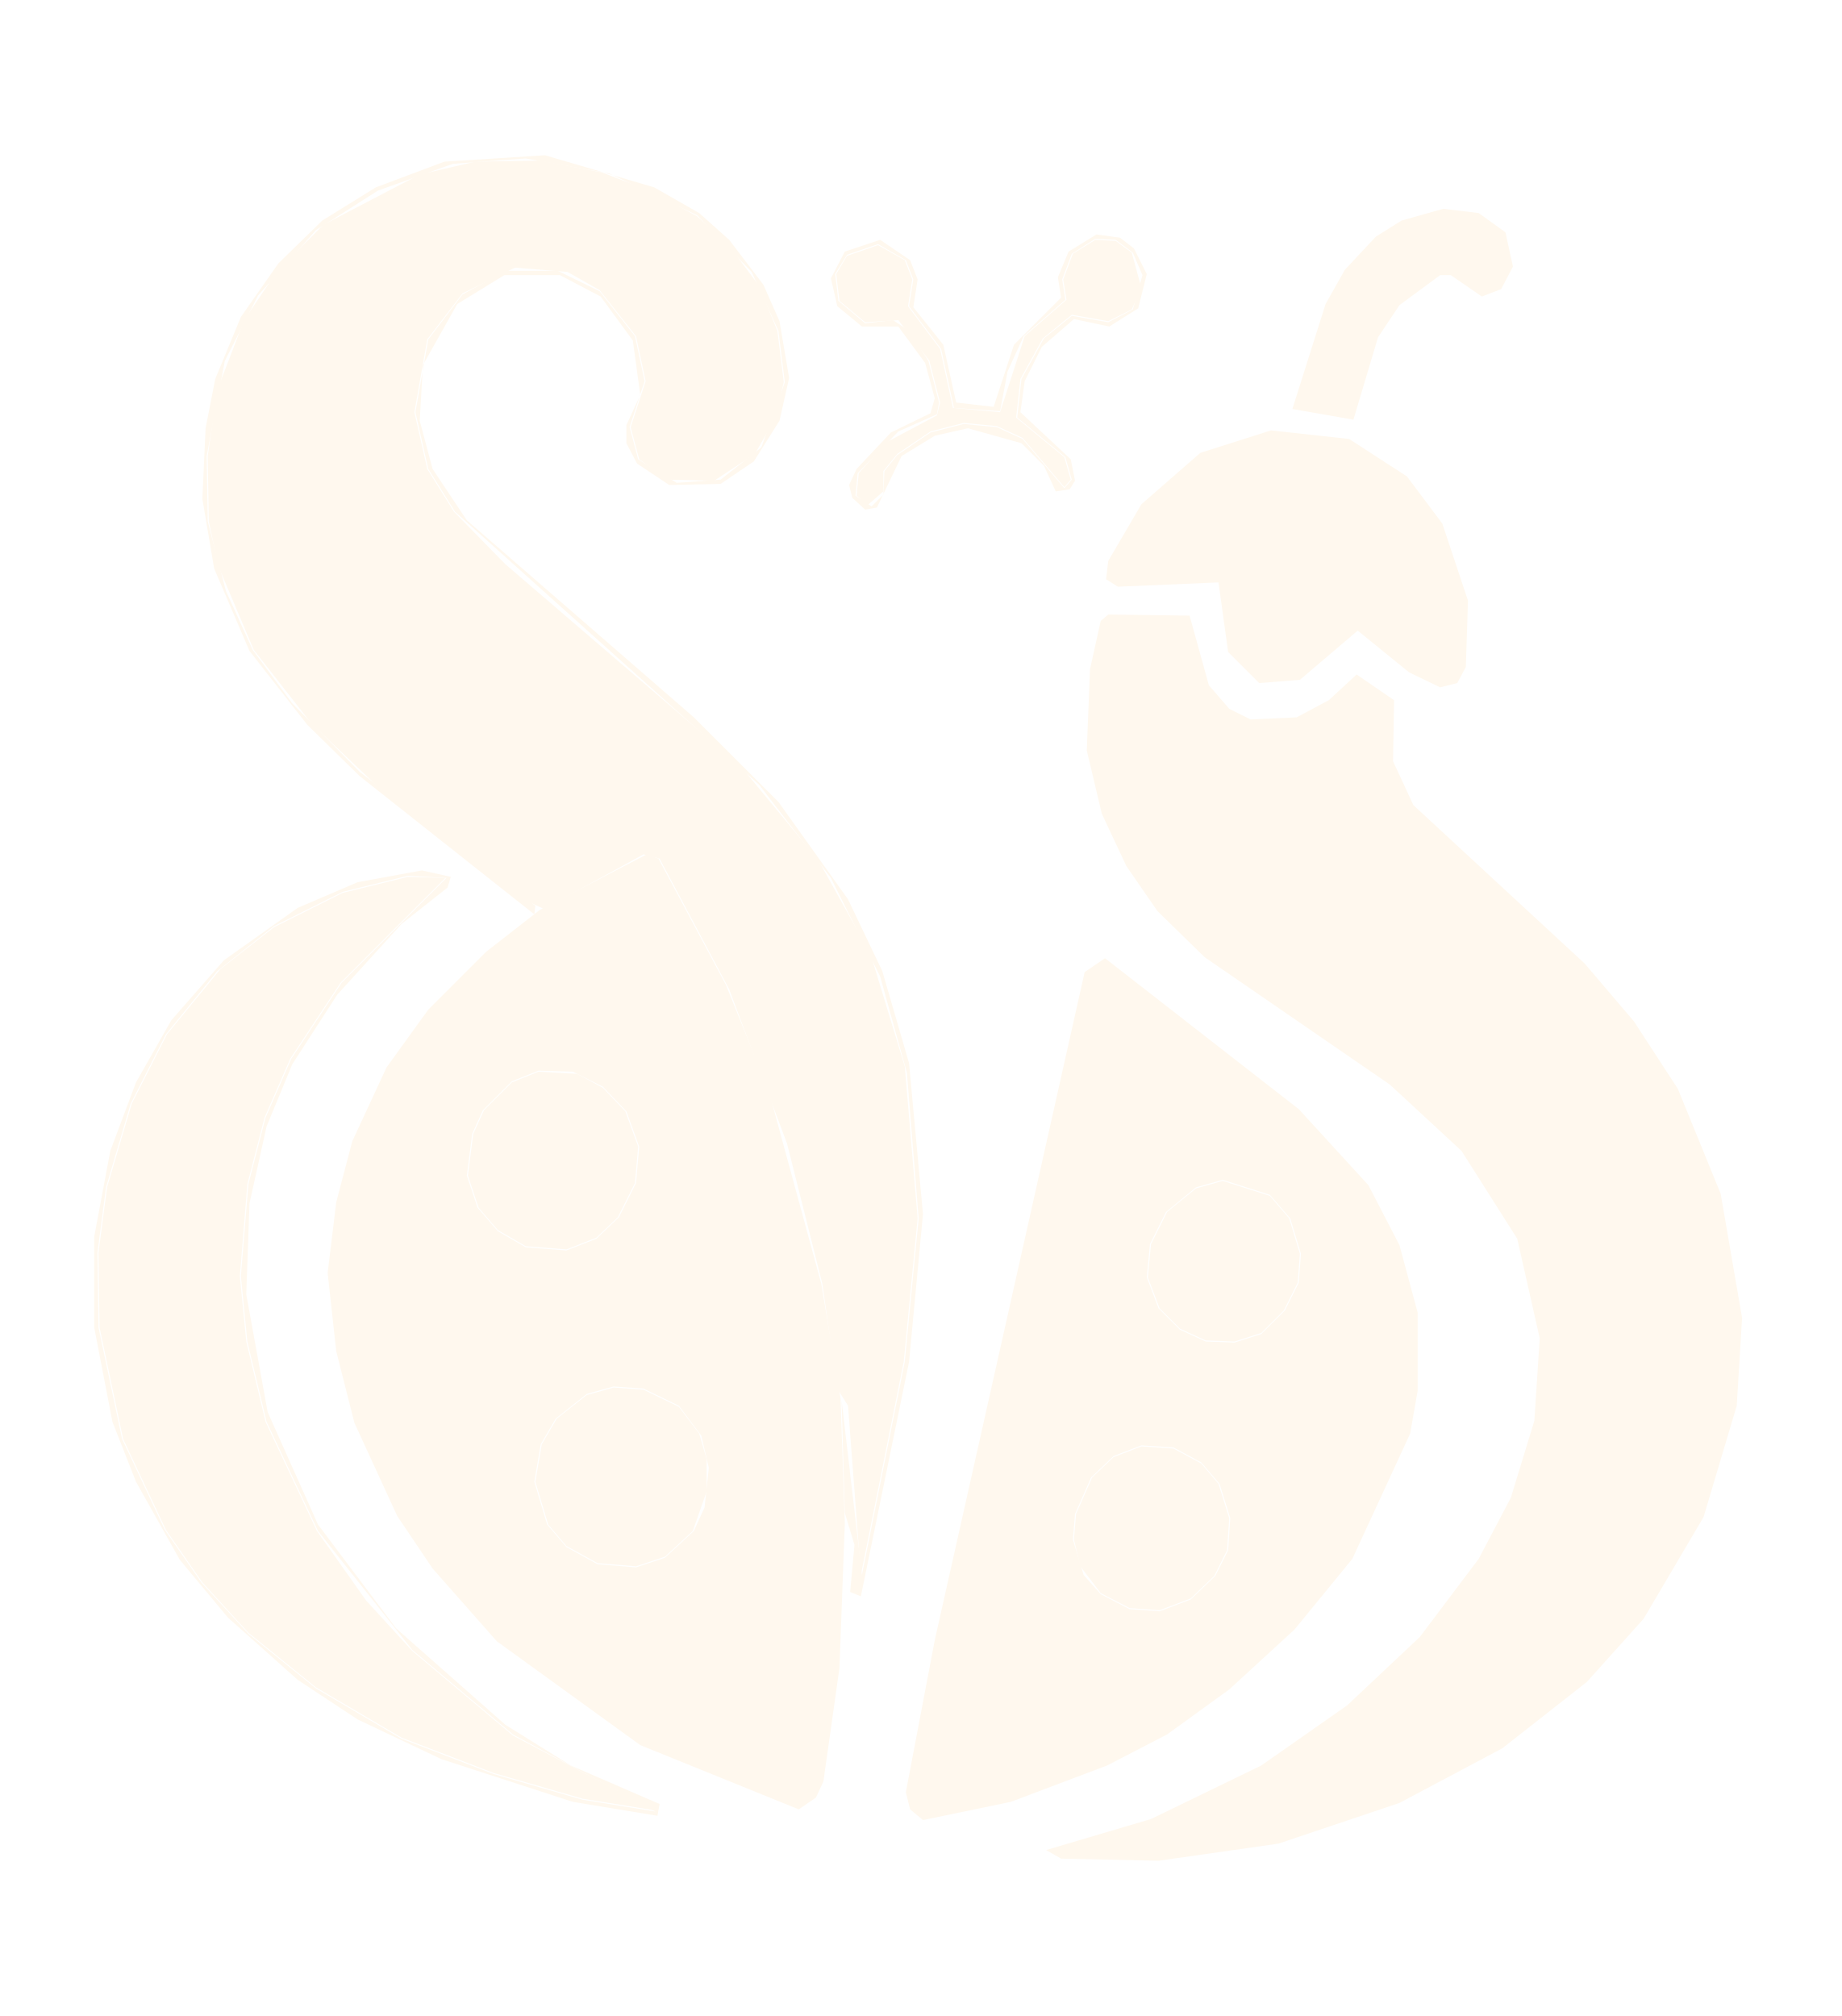
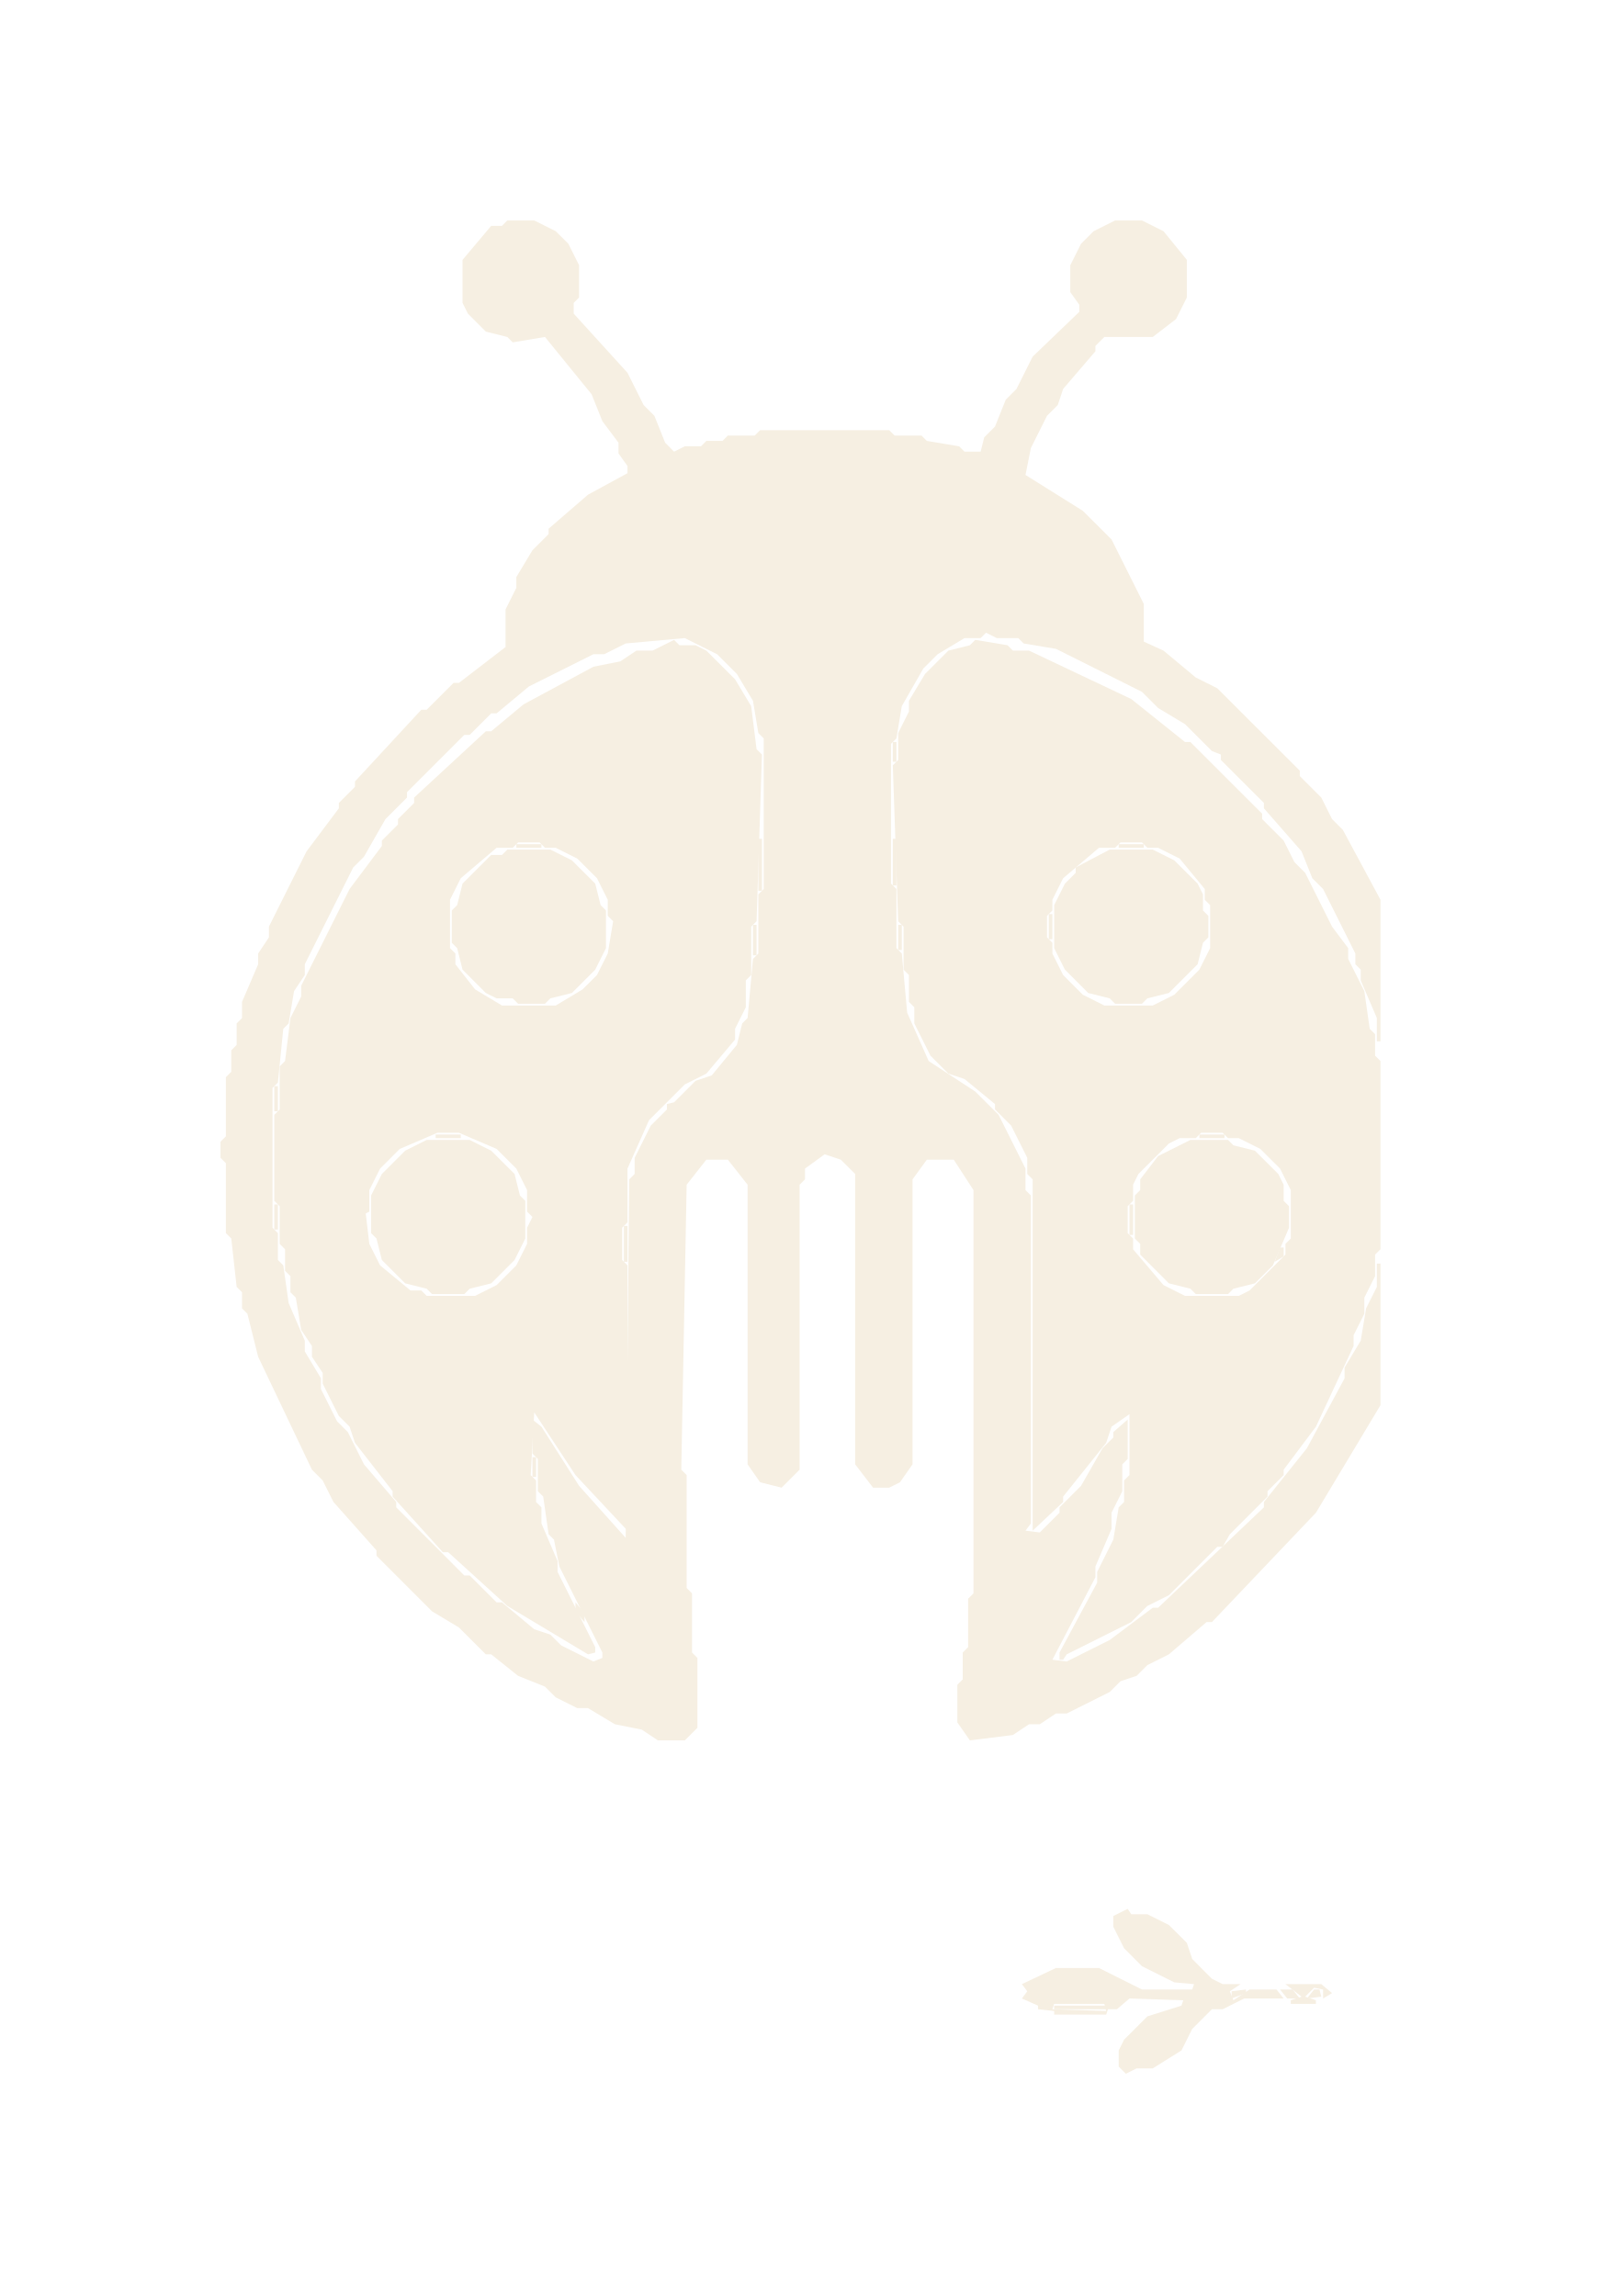
- <svg xmlns="http://www.w3.org/2000/svg" viewBox="0 0 1720 1883" width="1720" height="1883" role="img">
-   <g fill-rule="evenodd">
-     <path id="red" fill="#FFF8EE" d="M 1032 895 L 1013 908 L 873 1532 L 846 1674 L 850 1690 L 862 1700 L 944 1683 L 1034 1649 L 1090 1620 L 1148 1578 L 1209 1522 L 1263 1456 L 1317 1339 L 1324 1299 L 1324 1226 L 1307 1163 L 1278 1107 L 1213 1036 Z M 1066 1350 L 1096 1352 L 1122 1366 L 1139 1386 L 1149 1418 L 1147 1448 L 1135 1472 L 1112 1494 L 1083 1505 L 1055 1503 L 1028 1489 L 1012 1471 L 1002 1438 L 1004 1414 L 1019 1380 L 1040 1360 Z M 1142 1102 L 1186 1116 L 1205 1138 L 1215 1171 L 1213 1198 L 1200 1224 L 1178 1246 L 1153 1254 L 1126 1253 L 1102 1242 L 1082 1222 L 1071 1193 L 1074 1162 L 1089 1132 L 1117 1109 Z M 604 798 L 504 850 L 454 889 L 400 943 L 361 997 L 329 1066 L 314 1123 L 306 1189 L 314 1262 L 331 1329 L 371 1416 L 404 1465 L 464 1533 L 598 1630 L 746 1690 L 762 1679 L 769 1664 L 784 1558 L 789 1423 L 785 1306 L 767 1199 L 718 1019 L 678 920 L 615 802 Z M 573 1295 L 601 1297 L 634 1313 L 655 1341 L 662 1371 L 658 1408 L 648 1430 L 621 1455 L 594 1464 L 558 1461 L 529 1445 L 511 1424 L 499 1384 L 505 1349 L 519 1325 L 548 1302 Z M 503 1000 L 535 1001 L 563 1015 L 585 1038 L 597 1071 L 594 1105 L 578 1137 L 557 1157 L 529 1168 L 491 1165 L 465 1150 L 446 1128 L 436 1098 L 441 1059 L 451 1037 L 478 1010 Z M 1035 574 L 1028 580 L 1018 625 L 1015 701 L 1029 760 L 1052 809 L 1081 851 L 1125 894 L 1298 1013 L 1365 1075 L 1417 1157 L 1438 1250 L 1433 1327 L 1411 1399 L 1381 1456 L 1326 1529 L 1258 1593 L 1178 1649 L 1075 1699 L 977 1728 L 991 1736 L 1082 1738 L 1194 1722 L 1307 1684 L 1403 1633 L 1482 1571 L 1535 1512 L 1591 1417 L 1622 1313 L 1627 1231 L 1607 1115 L 1567 1017 L 1526 954 L 1480 900 L 1320 752 L 1301 711 L 1302 654 L 1267 630 L 1241 654 L 1211 670 L 1168 672 L 1148 662 L 1129 640 L 1111 575 Z" />
-     <path id="dark" fill="#FFF8EE" d="M 1066 1351 L 1040 1361 L 1020 1380 L 1005 1414 L 1003 1438 L 1009 1463 L 1028 1488 L 1055 1502 L 1083 1504 L 1112 1493 L 1134 1472 L 1146 1448 L 1148 1418 L 1138 1386 L 1122 1367 L 1096 1353 Z M 573 1296 L 548 1303 L 520 1325 L 506 1349 L 500 1384 L 512 1424 L 529 1444 L 558 1460 L 594 1463 L 621 1454 L 647 1430 L 660 1393 L 660 1363 L 653 1339 L 634 1314 L 601 1298 Z M 1142 1103 L 1117 1110 L 1090 1132 L 1075 1162 L 1072 1193 L 1083 1222 L 1102 1241 L 1126 1252 L 1153 1253 L 1178 1245 L 1199 1224 L 1212 1198 L 1214 1171 L 1204 1138 L 1186 1117 Z M 503 1001 L 478 1011 L 452 1037 L 442 1059 L 437 1098 L 447 1128 L 465 1149 L 491 1164 L 529 1167 L 557 1156 L 577 1137 L 593 1105 L 596 1071 L 584 1038 L 563 1016 L 539 1003 Z M 320 834 L 256 866 L 206 905 L 156 966 L 123 1031 L 100 1109 L 92 1170 L 93 1240 L 115 1344 L 155 1429 L 189 1478 L 232 1525 L 295 1576 L 375 1623 L 461 1656 L 544 1680 L 612 1691 L 479 1621 L 385 1542 L 342 1495 L 296 1430 L 248 1328 L 230 1253 L 224 1192 L 231 1106 L 247 1044 L 271 989 L 318 918 L 416 820 L 381 819 Z M 1255 590 L 1225 619 L 1243 608 Z M 1294 226 L 1269 246 L 1253 278 Z M 1057 236 L 1042 225 L 1023 224 L 1002 237 L 993 261 L 996 280 L 957 314 L 934 385 L 890 381 L 878 326 L 848 286 L 852 261 L 845 243 L 820 229 L 791 239 L 781 256 L 784 281 L 808 301 L 839 299 L 868 337 L 878 376 L 875 388 L 828 413 L 802 442 L 800 463 L 810 472 L 825 459 L 825 440 L 838 424 L 869 403 L 900 395 L 931 398 L 955 409 L 994 455 L 1000 448 L 994 427 L 949 390 L 953 354 L 974 316 L 1001 294 L 1035 300 L 1057 289 L 1066 269 Z M 392 163 L 302 210 L 259 253 L 228 299 L 203 364 L 194 426 L 195 487 L 204 529 L 237 607 L 291 676 L 351 733 L 493 842 L 508 849 L 601 798 L 616 802 L 681 924 L 735 1068 L 768 1199 L 782 1297 L 792 1313 L 804 1471 L 844 1272 L 857 1138 L 845 996 L 813 891 L 764 803 L 692 716 L 472 527 L 424 478 L 399 438 L 387 385 L 399 317 L 432 274 L 481 250 L 530 254 L 560 271 L 594 314 L 603 356 L 589 399 L 597 429 L 624 448 L 667 449 L 705 424 L 724 391 L 732 357 L 726 309 L 709 267 L 679 227 L 651 202 L 609 179 L 562 161 L 505 150 L 444 151 Z" />
-     <path id="olive" fill="#FFF8EE" d="M 334 824 L 278 848 L 209 897 L 160 953 L 127 1011 L 103 1075 L 88 1155 L 88 1240 L 105 1328 L 127 1384 L 168 1457 L 213 1511 L 278 1569 L 334 1606 L 412 1643 L 535 1683 L 614 1696 L 616 1685 L 533 1649 L 472 1611 L 370 1521 L 297 1424 L 250 1319 L 230 1209 L 233 1124 L 249 1052 L 273 994 L 315 929 L 375 863 L 418 829 L 421 819 L 394 813 Z M 320 833 L 381 818 L 417 820 L 319 918 L 272 989 L 248 1044 L 232 1106 L 225 1192 L 231 1253 L 249 1328 L 297 1430 L 385 1541 L 479 1620 L 612 1692 L 544 1681 L 461 1657 L 375 1624 L 295 1577 L 232 1526 L 188 1478 L 154 1429 L 114 1344 L 92 1240 L 91 1170 L 99 1109 L 122 1031 L 155 966 L 203 907 L 256 865 Z M 1035 524 L 1033 541 L 1044 548 L 1138 544 L 1147 609 L 1176 638 L 1214 635 L 1268 589 L 1316 628 L 1345 642 L 1361 638 L 1369 623 L 1371 561 L 1347 489 L 1314 445 L 1260 410 L 1187 402 L 1121 423 L 1066 471 Z M 1059 232 L 1046 222 L 1024 219 L 998 235 L 988 259 L 991 278 L 947 322 L 928 380 L 893 376 L 881 322 L 853 287 L 857 261 L 850 243 L 822 224 L 789 235 L 776 260 L 782 286 L 805 305 L 839 305 L 864 339 L 873 372 L 869 386 L 832 404 L 800 438 L 793 453 L 796 465 L 808 476 L 819 474 L 842 426 L 873 407 L 904 400 L 954 414 L 975 435 L 986 459 L 999 457 L 1004 449 L 1000 429 L 953 385 L 957 356 L 973 324 L 1003 298 L 1036 305 L 1063 288 L 1071 256 Z M 1058 236 L 1067 257 L 1058 289 L 1035 301 L 1001 295 L 975 316 L 954 354 L 950 390 L 995 427 L 1001 448 L 994 456 L 955 410 L 931 399 L 900 396 L 869 404 L 838 425 L 826 440 L 825 462 L 814 473 L 799 463 L 801 442 L 839 403 L 875 387 L 877 376 L 867 337 L 849 309 L 834 299 L 808 302 L 783 281 L 780 256 L 791 238 L 820 228 L 846 243 L 853 261 L 849 286 L 879 326 L 891 381 L 934 384 L 941 347 L 956 314 L 995 280 L 992 261 L 1001 237 L 1023 223 L 1042 224 Z M 1406 217 L 1381 199 L 1348 195 L 1309 206 L 1285 221 L 1256 252 L 1238 284 L 1207 382 L 1264 392 L 1287 315 L 1307 285 L 1345 257 L 1355 257 L 1384 277 L 1402 270 L 1413 249 Z M 415 151 L 351 175 L 301 206 L 260 246 L 225 296 L 201 354 L 192 400 L 189 466 L 200 531 L 233 608 L 287 677 L 336 725 L 499 854 L 500 846 L 336 721 L 273 657 L 236 607 L 211 552 L 194 487 L 193 426 L 210 337 L 241 276 L 295 215 L 353 178 L 423 153 L 491 148 L 569 162 L 651 201 L 702 254 L 727 309 L 733 357 L 711 418 L 673 448 L 632 451 L 596 429 L 588 399 L 602 356 L 593 314 L 560 272 L 521 253 L 472 253 L 432 275 L 400 317 L 388 385 L 400 438 L 425 478 L 709 733 L 776 820 L 822 912 L 847 1002 L 858 1138 L 845 1272 L 805 1471 L 786 1308 L 789 1413 L 798 1443 L 794 1487 L 804 1491 L 849 1272 L 862 1134 L 849 993 L 824 907 L 792 840 L 727 749 L 648 670 L 436 486 L 404 438 L 392 393 L 395 341 L 427 284 L 471 257 L 523 257 L 561 277 L 591 318 L 598 369 L 585 397 L 585 414 L 595 433 L 625 453 L 673 452 L 704 431 L 728 393 L 737 353 L 728 300 L 713 266 L 681 224 L 653 199 L 611 175 L 509 145 Z" />
-   </g>
+ <svg xmlns="http://www.w3.org/2000/svg" viewBox="0 0 298 427" width="298" height="427">
+   <path d="M 196.00,373.00 196.00,373.67 205.67,373.67 205.67,373.00 Z M 245.33,370.00 244.33,370.00 243.00,371.67 245.67,371.33 Z M 238.00,370.00 239.33,371.67 241.67,371.67 240.33,370.00 Z M 229.00,371.67 231.67,370.67 231.67,370.00 229.00,370.33 Z M 221.33,212.00 215.33,215.00 212.00,219.33 212.00,221.33 211.00,222.33 211.00,230.33 212.00,231.33 212.00,233.33 217.33,238.67 221.33,239.67 222.33,240.67 228.33,240.67 229.33,239.67 233.33,238.67 236.67,235.33 239.67,228.33 239.67,224.33 238.67,223.33 238.67,220.33 237.67,218.33 233.33,214.00 229.33,213.00 228.33,212.00 Z M 79.33,212.00 75.33,214.00 71.00,218.33 69.00,222.33 69.00,229.33 70.00,230.33 71.00,234.33 75.33,238.67 79.33,239.67 80.33,240.67 86.33,240.67 87.33,239.67 91.33,238.67 95.67,234.33 97.67,230.33 97.67,223.33 96.67,222.33 95.67,218.33 91.33,214.00 87.33,212.00 Z M 206.33,158.00 200.00,161.33 200.00,162.33 198.00,164.33 196.00,168.33 196.00,176.33 198.00,180.33 202.33,184.67 206.33,185.67 207.33,186.67 212.33,186.67 213.33,185.67 217.33,184.67 222.67,179.33 223.67,175.33 224.67,174.33 224.67,170.33 223.67,169.33 223.67,166.33 222.67,164.33 218.33,160.00 214.33,158.00 Z M 94.33,158.00 93.33,159.00 91.33,159.00 86.00,164.33 85.00,168.33 84.00,169.33 84.00,175.33 85.00,176.33 86.00,180.33 90.33,184.67 92.33,185.67 95.33,185.67 96.33,186.67 101.33,186.67 102.33,185.67 106.33,184.67 110.67,180.33 112.67,176.33 112.67,169.33 111.67,168.33 110.67,164.33 106.33,160.00 102.33,158.00 Z M 91.33,42.00 86.00,48.33 86.00,56.33 87.00,58.33 90.33,61.67 94.33,62.67 95.33,63.67 101.33,62.67 110.00,73.33 112.00,78.33 115.00,82.33 115.00,84.33 116.67,86.67 116.67,88.00 109.33,92.00 102.00,98.33 102.00,99.33 99.00,102.33 96.00,107.33 96.00,109.33 94.00,113.33 94.00,120.33 85.33,127.00 84.33,127.00 79.33,132.00 78.33,132.00 66.00,145.33 66.00,146.33 63.00,149.33 63.00,150.33 57.00,158.33 50.00,172.33 50.00,174.33 48.00,177.33 48.00,179.33 45.00,186.33 45.00,189.33 44.00,190.33 44.00,194.33 43.00,195.33 43.00,199.33 42.00,200.33 42.00,211.33 41.00,212.33 41.00,215.33 42.00,216.33 42.00,229.33 43.00,230.33 44.00,239.33 45.00,240.33 45.00,243.33 46.00,244.33 48.00,252.33 58.00,273.33 60.00,275.33 62.00,279.33 70.00,288.33 70.00,289.33 80.33,299.67 85.33,302.67 90.33,307.67 91.33,307.67 96.33,311.67 101.33,313.67 103.33,315.67 107.33,317.67 109.33,317.67 114.33,320.67 119.33,321.67 122.33,323.67 127.33,323.67 129.67,321.33 129.67,308.33 128.67,307.33 128.67,296.33 127.67,295.33 127.67,274.33 126.67,273.33 127.67,220.33 131.33,215.67 135.33,215.67 139.00,220.33 139.00,272.33 141.33,275.67 145.33,276.67 148.67,273.33 148.67,220.33 149.67,219.33 149.67,217.33 153.33,214.67 156.33,215.67 159.00,218.33 159.00,272.33 162.33,276.67 165.33,276.67 167.33,275.67 169.67,272.33 169.67,219.33 172.33,215.67 177.33,215.67 181.00,221.33 181.00,296.33 180.00,297.33 180.00,306.33 179.00,307.33 179.00,312.33 178.00,313.33 178.00,320.33 180.33,323.67 188.33,322.67 191.33,320.67 193.33,320.67 196.33,318.67 198.33,318.67 206.33,314.67 208.33,312.67 211.33,311.67 213.33,309.67 217.33,307.67 224.33,301.67 225.33,301.67 244.67,281.33 256.67,261.33 256.67,235.00 256.00,235.00 256.00,239.33 254.00,243.33 253.00,249.33 250.00,254.33 250.00,256.33 243.00,269.33 235.00,279.33 235.00,280.33 215.33,299.00 214.33,299.00 206.33,305.00 198.33,309.00 195.67,308.67 203.67,293.33 203.67,291.33 206.67,284.33 206.67,281.33 208.67,277.33 208.67,272.33 209.67,271.33 209.67,264.00 207.00,266.33 207.00,267.33 205.00,269.33 201.00,276.33 197.00,280.33 197.00,281.33 193.33,285.00 190.67,284.67 191.67,283.33 191.67,222.33 190.67,221.33 190.67,217.33 185.67,207.33 181.33,203.00 172.67,197.33 168.67,188.33 167.67,177.33 166.67,176.33 166.67,165.33 165.67,164.33 165.67,138.33 166.67,137.33 167.67,131.33 171.67,124.33 174.33,121.67 179.33,118.67 182.33,118.67 183.33,117.67 185.33,118.67 189.33,118.67 190.33,119.67 196.33,120.67 212.33,128.67 215.33,131.67 220.33,134.67 225.33,139.67 227.00,140.33 227.00,141.33 235.00,149.33 235.00,150.33 242.00,158.33 244.00,163.33 246.00,165.33 252.00,177.33 252.00,179.33 253.00,180.33 253.00,182.33 256.00,189.33 256.00,193.67 256.67,193.67 256.67,167.33 249.67,154.33 247.67,152.33 245.67,148.33 241.67,144.33 241.67,143.33 226.33,128.00 222.33,126.00 216.33,121.00 212.67,119.33 212.67,112.33 206.67,100.33 201.33,95.00 190.67,88.33 191.67,83.33 194.67,77.33 196.67,75.33 197.67,72.33 203.67,65.33 203.67,64.33 205.33,62.67 214.33,62.67 218.67,59.33 220.67,55.33 220.67,48.33 216.33,43.00 212.33,41.00 207.33,41.00 203.33,43.00 201.00,45.33 199.00,49.33 199.00,54.33 200.67,56.67 200.67,58.00 192.00,66.33 189.00,72.33 187.00,74.33 185.00,79.33 183.00,81.33 182.33,84.00 179.33,84.00 178.33,83.00 172.33,82.00 171.33,81.00 166.33,81.00 165.33,80.00 141.33,80.00 140.33,81.00 135.33,81.00 134.33,82.00 131.33,82.00 130.33,83.00 127.33,83.00 125.33,84.00 123.67,82.33 121.67,77.33 119.67,75.33 116.67,69.33 106.67,58.33 106.67,56.33 107.67,55.33 107.67,49.33 105.67,45.33 103.33,43.00 99.33,41.00 94.33,41.00 93.33,42.00 Z M 127.33,118.67 133.33,121.67 137.00,125.33 140.00,130.33 141.00,136.33 142.00,137.33 142.00,165.33 141.00,166.33 141.00,177.33 140.00,178.33 139.00,189.33 138.00,190.33 137.00,194.33 132.33,200.00 129.33,201.00 125.33,205.00 124.00,205.33 124.00,206.33 121.00,209.33 118.00,215.33 118.00,218.33 117.00,219.33 116.33,286.00 107.67,276.33 100.67,265.33 99.00,264.00 99.00,270.33 100.00,271.33 100.00,277.33 101.00,278.33 102.00,285.33 103.00,286.33 104.00,291.33 112.00,307.33 112.00,308.33 110.33,309.00 104.33,306.00 102.33,304.00 99.33,303.00 93.33,298.00 92.33,298.00 87.33,293.00 86.33,293.00 73.67,280.33 73.67,279.33 67.67,272.33 64.67,266.33 62.67,264.33 59.67,258.33 59.67,256.33 56.67,251.33 56.67,249.33 53.67,242.33 52.67,235.33 51.67,234.33 51.67,229.33 50.67,228.33 50.67,202.33 51.67,201.33 52.67,191.33 53.67,190.33 54.67,184.33 56.67,181.33 56.67,179.33 65.67,161.33 67.67,159.33 71.67,152.33 75.67,148.33 75.67,147.33 86.33,136.67 87.33,136.67 91.33,132.67 92.33,132.67 98.33,127.67 110.33,121.67 112.33,121.67 116.33,119.67 Z" fill="#F6EFE2" fill-rule="evenodd" />
+   <path d="M 181.33,119.00 180.33,120.00 176.33,121.00 172.00,125.33 169.00,130.33 169.00,132.33 167.00,136.33 167.00,141.33 166.00,142.33 167.00,171.33 168.00,172.33 168.00,180.33 169.00,181.33 169.00,186.33 170.00,187.33 170.00,190.33 173.00,196.33 176.33,199.67 179.33,200.67 185.00,205.33 185.00,206.33 188.00,209.33 191.00,215.33 191.00,218.33 192.00,219.33 192.00,284.67 197.67,279.33 197.67,278.33 205.67,268.33 206.67,265.33 210.00,263.00 210.00,274.33 209.00,275.33 209.00,279.33 208.00,280.33 207.00,286.33 204.00,292.33 204.00,294.33 197.00,307.33 197.00,308.67 197.67,308.67 198.33,307.67 210.33,301.67 213.33,298.67 217.33,296.67 226.33,287.67 227.33,287.67 228.67,285.33 235.67,278.33 235.67,277.33 238.67,274.33 238.67,273.33 244.67,265.33 251.67,250.33 251.67,248.33 253.67,244.33 253.67,241.33 255.67,237.33 255.67,233.33 256.67,232.33 256.67,197.33 255.67,196.33 255.67,192.33 254.67,191.33 253.67,184.33 250.67,178.33 250.67,176.33 247.67,172.33 242.67,162.33 240.67,160.33 238.67,156.33 234.67,152.33 234.67,151.33 221.33,138.00 220.33,138.00 210.33,130.00 191.33,121.00 188.33,121.00 187.33,120.00 Z M 219.33,211.67 222.33,211.67 223.33,210.67 227.33,210.67 228.33,211.67 230.33,211.67 234.33,213.67 238.00,217.33 240.00,221.33 240.00,230.33 239.00,231.33 239.00,233.33 232.33,240.00 230.33,241.00 220.33,241.00 216.33,239.00 210.67,232.33 210.67,230.33 209.67,229.33 209.67,224.33 210.67,223.33 210.67,220.33 211.67,218.33 217.33,212.67 Z M 204.33,157.67 207.33,157.67 208.33,156.67 212.33,156.67 213.33,157.67 215.33,157.67 219.33,159.67 224.00,165.33 224.00,167.33 225.00,168.33 225.00,176.33 223.00,180.33 218.33,185.00 214.33,187.00 205.33,187.00 201.33,185.00 197.67,181.33 195.67,177.33 195.67,175.33 194.67,174.33 194.67,170.33 195.67,169.33 195.67,167.33 197.67,163.33 Z M 125.33,119.00 121.33,121.00 118.33,121.00 115.33,123.00 110.33,124.00 97.33,131.00 91.33,136.00 90.33,136.00 77.00,148.33 77.00,149.33 74.00,152.33 74.00,153.33 71.00,156.33 71.00,157.33 65.00,165.33 56.00,183.33 56.00,185.33 54.00,189.33 53.00,197.33 52.00,198.33 52.00,206.33 51.00,207.33 51.00,223.33 52.00,224.33 52.00,231.33 53.00,232.33 53.00,236.33 54.00,237.33 54.00,240.33 55.00,241.33 56.00,247.33 58.00,250.33 58.00,252.33 60.00,255.33 60.00,257.33 63.00,263.33 65.00,265.33 66.00,268.33 73.00,277.33 73.00,278.33 82.33,288.67 83.33,288.67 94.33,298.67 109.33,307.67 110.67,307.33 110.67,306.33 103.67,292.33 103.67,290.33 100.67,283.33 100.67,280.33 99.67,279.33 99.67,275.33 98.67,274.33 99.33,262.67 107.00,274.33 116.67,284.67 116.67,235.33 115.67,234.33 115.67,228.33 116.67,227.33 116.67,217.33 120.67,208.33 127.33,201.67 131.33,199.67 136.67,193.33 136.67,191.33 138.67,187.33 138.67,182.33 139.67,181.33 139.67,172.33 140.67,171.33 141.67,140.33 140.67,139.33 139.67,131.33 136.67,126.33 131.33,121.00 129.33,120.00 126.33,120.00 Z M 81.33,210.67 85.33,210.67 92.33,213.67 96.00,217.33 98.00,221.33 98.00,225.33 99.00,226.33 98.00,228.33 98.00,231.33 96.00,235.33 92.33,239.00 88.33,241.00 79.33,241.00 78.33,240.00 76.33,240.00 70.67,235.33 68.67,231.33 68.00,225.67 68.67,225.33 68.67,221.33 70.67,217.33 74.33,213.67 Z M 92.33,157.67 95.33,157.67 96.33,156.67 100.33,156.67 101.33,157.67 103.33,157.67 107.33,159.67 111.00,163.33 113.00,167.33 113.00,170.33 114.00,171.33 113.00,177.33 111.00,181.33 108.33,184.00 103.33,187.00 93.33,187.00 88.33,184.00 84.67,179.33 84.67,177.33 83.67,176.33 83.67,167.33 85.67,163.33 Z" fill="#F6EFE2" fill-rule="evenodd" />
+   <path d="M 239.00,369.00 242.00,371.33 240.00,372.00 240.00,372.67 244.67,372.67 244.67,372.00 242.67,371.33 244.33,369.67 246.00,370.00 246.00,371.67 247.67,370.67 245.67,369.00 Z M 190.00,369.00 191.00,370.33 190.00,371.67 193.00,373.00 193.00,373.67 196.00,374.00 196.00,374.67 205.67,374.67 206.00,373.67 207.67,373.67 210.00,371.67 220.00,372.00 219.67,373.00 213.33,375.00 209.00,379.33 208.00,381.33 208.00,384.33 209.33,385.67 211.33,384.67 214.33,384.67 219.67,381.33 221.67,377.33 225.33,373.67 227.33,373.67 231.33,371.67 238.67,371.67 237.33,370.00 232.33,370.00 229.33,372.00 228.67,370.33 230.67,369.00 227.33,369.00 225.33,368.00 221.67,364.33 220.67,361.33 217.33,358.00 213.33,356.00 210.33,356.00 209.67,355.00 207.00,356.33 207.00,358.33 209.00,362.33 212.33,365.67 218.33,368.67 222.00,369.00 221.67,370.00 212.33,370.00 204.33,366.00 196.33,366.00 Z M 195.67,373.67 196.00,372.67 205.33,372.67 205.67,374.00 Z M 107.00,298.00 107.00,299.67 108.67,301.67 108.67,300.00 Z M 99.00,271.00 99.00,274.67 99.67,274.67 99.67,271.00 Z M 238.67,232.00 238.00,232.00 237.00,234.67 238.67,233.67 Z M 116.00,228.00 116.00,234.67 116.67,234.67 116.67,228.00 Z M 210.00,224.00 210.00,229.67 210.67,229.67 210.67,224.00 Z M 51.00,224.00 51.00,228.67 51.67,228.67 51.67,224.00 Z M 223.00,211.00 223.00,211.67 227.67,211.67 227.67,211.00 Z M 81.00,211.00 81.00,211.67 85.67,211.67 85.67,211.00 Z M 51.00,202.00 51.00,206.67 51.67,206.67 51.67,202.00 Z M 167.00,172.00 167.00,176.67 167.67,176.67 167.67,172.00 Z M 140.00,172.00 140.00,177.67 140.67,177.67 140.67,172.00 Z M 195.00,170.00 195.00,174.67 195.67,174.67 195.67,170.00 Z M 208.00,157.00 208.00,157.67 212.67,157.67 212.67,157.00 Z M 96.00,157.00 96.00,157.67 100.67,157.67 100.67,157.00 Z M 166.00,156.00 166.00,164.67 166.67,164.67 166.67,156.00 Z M 141.00,156.00 141.00,165.67 141.67,165.67 141.67,156.00 Z M 166.00,138.00 166.00,141.67 166.67,141.67 166.67,138.00 Z" fill="#F6EFE2" fill-rule="evenodd" />
</svg>
